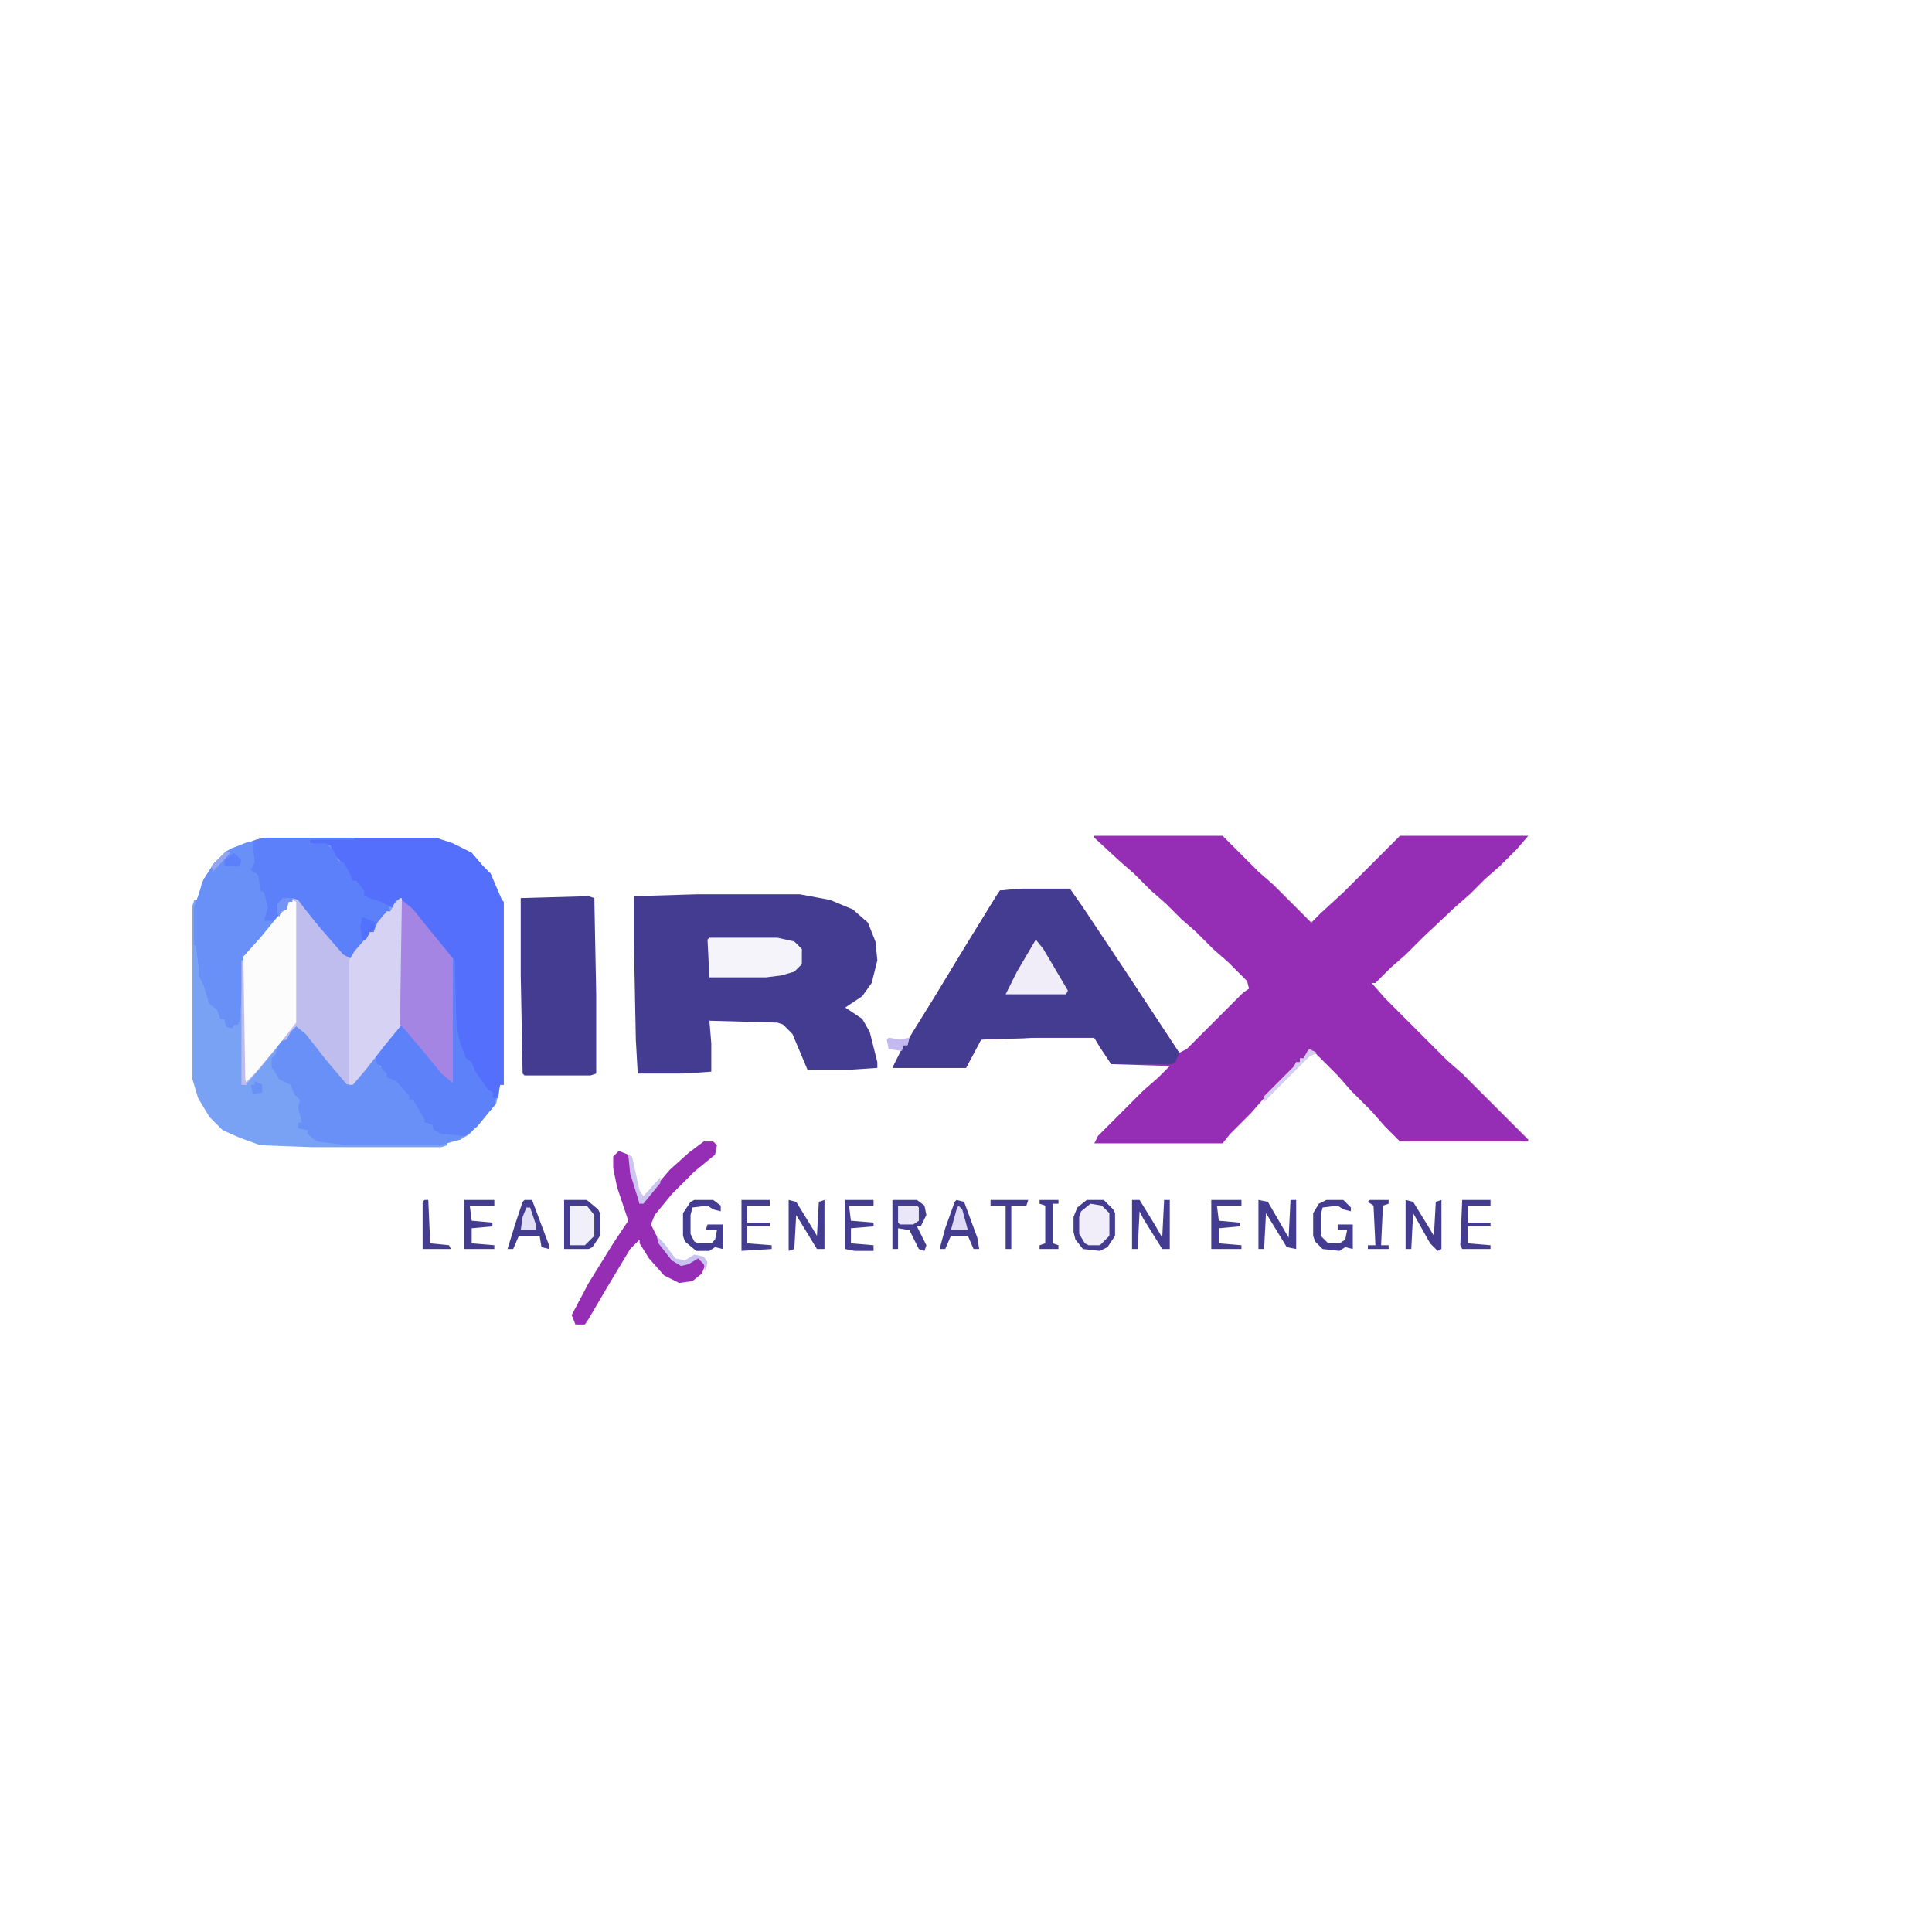
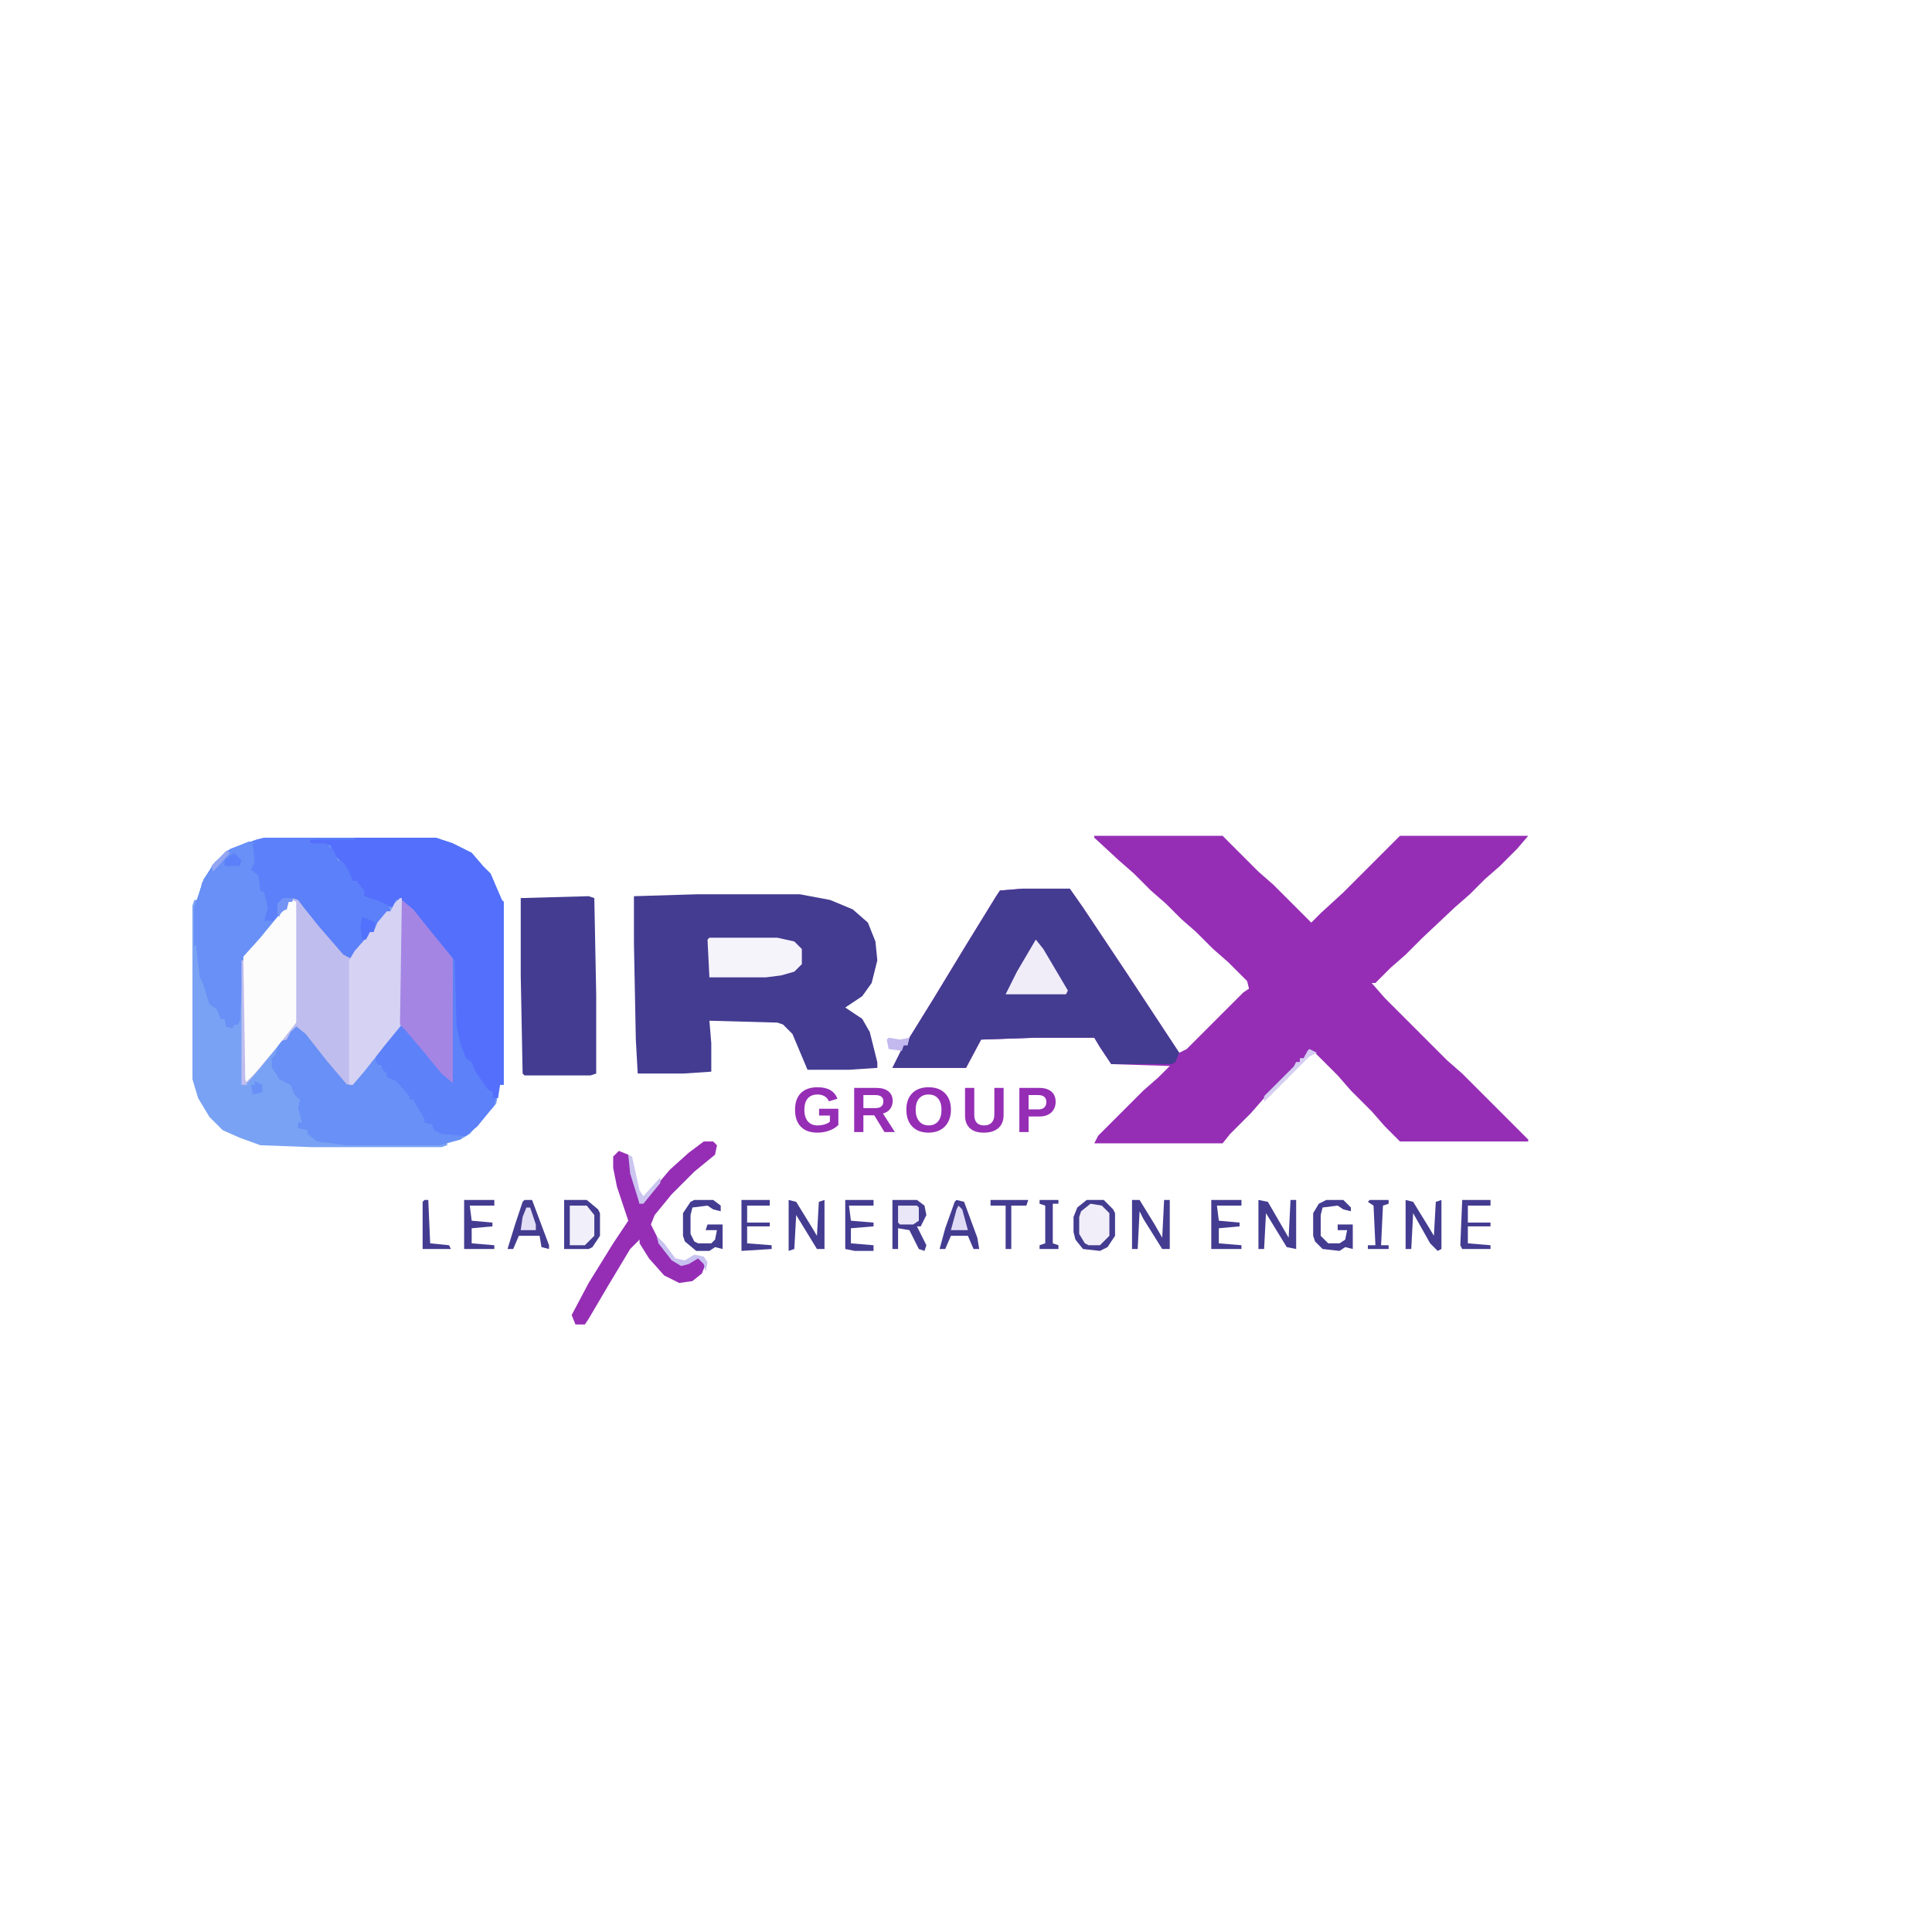
<svg xmlns="http://www.w3.org/2000/svg" version="1.1" viewBox="0 0 1024 1024" width="1024" height="1024">
  <path transform="translate(580,443)" d="m0 0h68l19 19 8 7 20 20 5-5 12-11 30-30h68l-6 7-9 9-8 7-8 8-8 7-17 16-9 9-8 7-8 8h-2l7 8 33 33 8 7 35 35v1h-68l-8-8-7-8-11-11-7-8-13-13-4 2-1 2h-2v2h-2l-2 4-15 15-7 8-11 11-4 5h-68l2-4 24-24 8-7 6-6-31-1-6-9-3-5h-31l-29 1-8 15h-39l6-12h2l1-4 13-21 17-28 16-26 2-3 12-1h25l7 10 24 36 27 41 4-2 30-30 3-2-1-4-10-10-8-7-9-9-8-7-8-8-8-7-9-9-8-7-13-12z" fill="#952EB5" />
  <path transform="translate(140,444)" d="m0 0h91l9 3 10 5 6 7 4 4 6 14 1 1v97h-2l-2 10-8 9-6 7-5 3-7 1v2l-3 1h-69l-27-1-11-4-9-4-7-7-6-10-3-10v-92l1-3h2l2-9 6-10 7-7 16-6z" fill="#7AA2F4" />
  <path transform="translate(369,474)" d="m0 0h55l16 3 12 5 8 7 4 10 1 10-3 12-5 7-9 6 9 6 4 7 4 16v3l-15 1h-22l-8-19-5-5-3-1-36-1 1 12v15l-15 1h-24l-1-18-1-51v-25z" fill="#443C91" />
  <path transform="translate(542,471)" d="m0 0h25l7 10 24 36 27 41-2 5-2 1h-32l-6-9-3-5h-31l-29 1-8 15h-39l6-12h2l1-4 13-21 17-28 16-26 2-3z" fill="#443C91" />
  <path transform="translate(155,476)" d="m0 0 4 1 14 17 11 13 2 1 2-4 7-8 1-2h2l2-5 5-6h2l2-4 3-3h1v67l-9 11-11 14-7 8-4-2-11-13-8-10-5-6-5 4-1 2-3 1-11 14-7 8-2-2v-65l9-10 9-11 5-5 1-3h2z" fill="#BFBDEE" />
  <path transform="translate(188,444)" d="m0 0h43l9 3 10 5 6 7 4 4 6 14 1 1v97h-2l-1 7h-3v-3l-4-2-7-10-1-4-3-2-4-12-1-5-1-35-12-14-11-14-5-4h-2l-2 4-3-1-12-5-3-5-1-3h-2l-4-6-2-4-4-4-2-5-11-1v-2z" fill="#536FFC" />
  <path transform="translate(140,444)" d="m0 0h48v1h-24v2h9l4 4 2 5 3 1 3 5 2 5h2l4 5v3l9 3 4 2 1 3-5 5-4 6h-2l-2 5-7 7-1 2-4-2-13-15-8-10-3-4-3-1v2h-2l-1 4-3 1-2 4-12 14-6 8-2 32-1 2h-2l-1 2-3-1-1-4h-2l-2-5-4-3-3-10-2-4-2-17h-1v-20l5-15 6-9 8-7 14-5z" fill="#5C80F9" />
  <path transform="translate(213,477)" d="m0 0 6 5 8 10 9 11 5 6 1 35 2 9 3 8 3 2 2 5 7 10 2 1v3h2l-1 4-9 11-6 5-7 1-7-1-4-3-1-3-3-1-5-9-1-3h-2l-7-9-5-3-3-4v-2l-3-1v-5l12-14 1-2z" fill="#5D81F9" />
  <path transform="translate(312,475)" d="m0 0 3 1 1 51v42l-3 1h-35l-1-1-1-52v-41z" fill="#443C91" />
  <path transform="translate(157,544)" d="m0 0 5 4 11 14 11 13 4-2 10-13 2 4 5 5v2l5 2 7 8v2h2l6 10v2l4 1 1 3 4 2 11 1-1 2-11 3h-49l-16-2-5-4v-2l-5-1v-3h2l-2-8 1-4-3-3-2-5-6-3-3-5-1-1v-5l2-2 2-7 4-1 2-4z" fill="#6890F6" />
  <path transform="translate(132,446)" d="m0 0 4 1h-2l1 10-2 4 4 3 1 8 2 1 2 8-2 7h3 3l-9 11-8 10-2 32-1 2h-2l-1 2-3-1-1-4h-2l-2-5-4-3-3-10-2-4-2-17h-1v-20l5-15 6-9 8-7z" fill="#6890F6" />
  <path transform="translate(212,476)" d="m0 0h1v67l-9 11-11 14-6 7h-2v-66l3-5 7-8 1-2h2l2-5 5-6h2l2-4z" fill="#D5D2F3" />
  <path transform="translate(155,477)" d="m0 0 2 1v64l-11 14-11 13-5 5-1-2v-65l9-10 9-11 5-5 1-3z" fill="#FCFCFC" />
  <path transform="translate(213,477)" d="m0 0 6 5 8 10 9 11 4 5v66l-6-5-9-11-11-13-2-2z" fill="#A485E4" />
+   <text x="420" y="600" font-family="Arial, Helvetica, sans-serif" font-size="34" font-weight="700" letter-spacing="4" fill="#952EB5">GROUP</text>
  <path transform="translate(373,605)" d="m0 0h5l2 2-1 5-11 9-12 12-9 11-2 5 5 10 7 9 4 2 4-1 5-3 4 4-2 5-5 4-7 1-8-4-8-9-5-8v-2l-5 5-12 20-10 17-2 3h-5l-2-5 9-17 13-21 8-12-6-18-2-10v-6l3-3 5 2 4 17 2 9 5-5 11-13 10-9z" fill="#952EB5" />
  <path transform="translate(376,497)" d="m0 0h36l9 2 4 4v8l-4 4-7 2-8 1h-30l-1-20z" fill="#F6F4FB" />
  <path transform="translate(576,636)" d="m0 0h9l5 5 1 2v12l-4 6-4 2-9-1-4-5-1-4v-8l2-5z" fill="#F1EEF9" />
  <path transform="translate(549,498)" d="m0 0 4 5 13 22-1 2h-32l6-12z" fill="#F0EDF9" />
  <path transform="translate(299,636)" d="m0 0h12l6 5 1 2v12l-4 6-2 1h-13z" fill="#F1EFF9" />
  <path transform="translate(473,636)" d="m0 0h13l4 3 1 5-3 6h-2l5 10-1 3-3-1-5-10-6-1v11h-3z" fill="#443C91" />
  <path transform="translate(278,636)" d="m0 0h4l9 24v2l-4-1-1-6h-11l-3 7h-3l4-13 4-12z" fill="#443C91" />
  <path transform="translate(667,636)" d="m0 0 5 1 11 19 1-20h3v26l-5-1-11-18-1 19h-3z" fill="#443C91" />
  <path transform="translate(600,636)" d="m0 0h4l8 13 4 7 1-20h3v26h-4l-10-16-2-4-1 20h-3z" fill="#443C91" />
  <path transform="translate(507,636)" d="m0 0 4 1 7 19 1 6h-3l-3-7h-9l-3 7h-3l3-11 5-14z" fill="#443C91" />
  <path transform="translate(418,636)" d="m0 0 4 1 8 13 3 5 1-18 3-1v26h-4l-11-18-1 18-3 1z" fill="#443C91" />
  <path transform="translate(745,636)" d="m0 0 4 1 8 13 3 5 1-18 3-1v26l-2 1-4-4-9-16-1 19h-3z" fill="#443C91" />
  <path transform="translate(368,636)" d="m0 0h10l4 3v3l-4-1-3-2-8 1-1 4v10l2 4 2 1h7l2-2 1-5h-6l1-3h8v13l-4-1-3 2h-7l-6-5-1-3v-12l4-6z" fill="#443C91" />
  <path transform="translate(703,636)" d="m0 0h9l4 4v2l-4-1-3-2-8 1-1 4v11l4 4h6l3-2 1-5h-5v-3h8v13l-4-1-3 2-9-1-4-4-1-3v-12l3-5z" fill="#443C91" />
  <path transform="translate(576,636)" d="m0 0h9l5 5 1 2v12l-4 6-4 2-9-1-4-5-1-4v-8l2-5zm2 2-5 4-1 3v9l3 5 2 1h6l5-5v-12l-4-4z" fill="#443C91" />
  <path transform="translate(299,636)" d="m0 0h12l6 5 1 2v12l-4 6-2 1h-13zm3 3v21h8l5-5v-11l-4-5z" fill="#443C91" />
  <path transform="translate(642,636)" d="m0 0h16v3h-13l1 8 11 1v2l-11 1v8l12 1v2h-16z" fill="#443C91" />
  <path transform="translate(246,636)" d="m0 0h16v3h-13l1 8 11 1v2l-11 1v8l12 1v2h-16z" fill="#443C91" />
  <path transform="translate(393,636)" d="m0 0h15v3h-12v9h12v2h-12v9l13 1v2l-16 1z" fill="#443C91" />
  <path transform="translate(448,636)" d="m0 0h15v3h-13l1 8 12 1v2l-12 1v8l12 1v3h-10l-5-1z" fill="#443C91" />
  <path transform="translate(775,636)" d="m0 0h15v3h-12v9h12v2h-12v9l12 1v2h-15l-1-2z" fill="#443C91" />
  <path transform="translate(525,636)" d="m0 0h20l-1 3h-8v23h-3v-23h-8z" fill="#443C91" />
  <path transform="translate(726,636)" d="m0 0h10v2l-3 1-1 21h4v2h-11v-2h4l-1-21-3-2z" fill="#443C91" />
  <path transform="translate(551,636)" d="m0 0h10v2h-3v21l3 1v2h-10v-2l3-1v-20l-3-1z" fill="#443C91" />
  <path transform="translate(476,639)" d="m0 0h10l1 1v7l-3 2h-7l-1-1z" fill="#EAE7F8" />
  <path transform="translate(225,636)" d="m0 0h2l1 23 10 1 1 2h-15v-25z" fill="#443C91" />
  <path transform="translate(128,509)" d="m0 0h1l1 63 1 3h-3z" fill="#C0BDEE" />
  <path transform="translate(508,639)" d="m0 0 2 2 3 11h-9l3-11z" fill="#E0DBF5" />
  <path transform="translate(279,640)" d="m0 0h2l3 9v3h-8l1-7z" fill="#E2DEF6" />
  <path transform="translate(694,556)" d="m0 0 4 2-4 2-24 24v-3l16-16 1-2h2v-2h2l2-4z" fill="#D5CEF2" />
  <path transform="translate(333,612)" d="m0 0 2 1 4 18 2 3 9-10v3l-9 11h-2l-5-16z" fill="#CBC5F0" />
  <path transform="translate(348,655)" d="m0 0 4 4 6 8 5 1 5-3 5 1 2 3-1 5-1-4-3-3-5 3-4 1-5-3-7-9z" fill="#C8C2F0" />
  <path transform="translate(192,486)" d="m0 0 5 2 2 1-1 5h-2l-2 4h-2l-1-7z" fill="#5271FC" />
  <path transform="translate(471,550)" d="m0 0 6 1 5-1-1 4h-2l-1 3-7-1-1-5z" fill="#C3B9EE" />
  <path transform="translate(124,452)" d="m0 0 4 4-1 3h-8v-3z" fill="#5C80FA" />
  <path transform="translate(150,476)" d="m0 0h5v2h-2l-1 4-3 1-1 3-1-2v-5z" fill="#7494F5" />
  <path transform="translate(135,573)" d="m0 0 4 2v4l-5 1-1-5h2z" fill="#6890F6" />
  <path transform="translate(120,451)" d="m0 0 2 1-9 10-1-3z" fill="#94A6F2" />
</svg>
